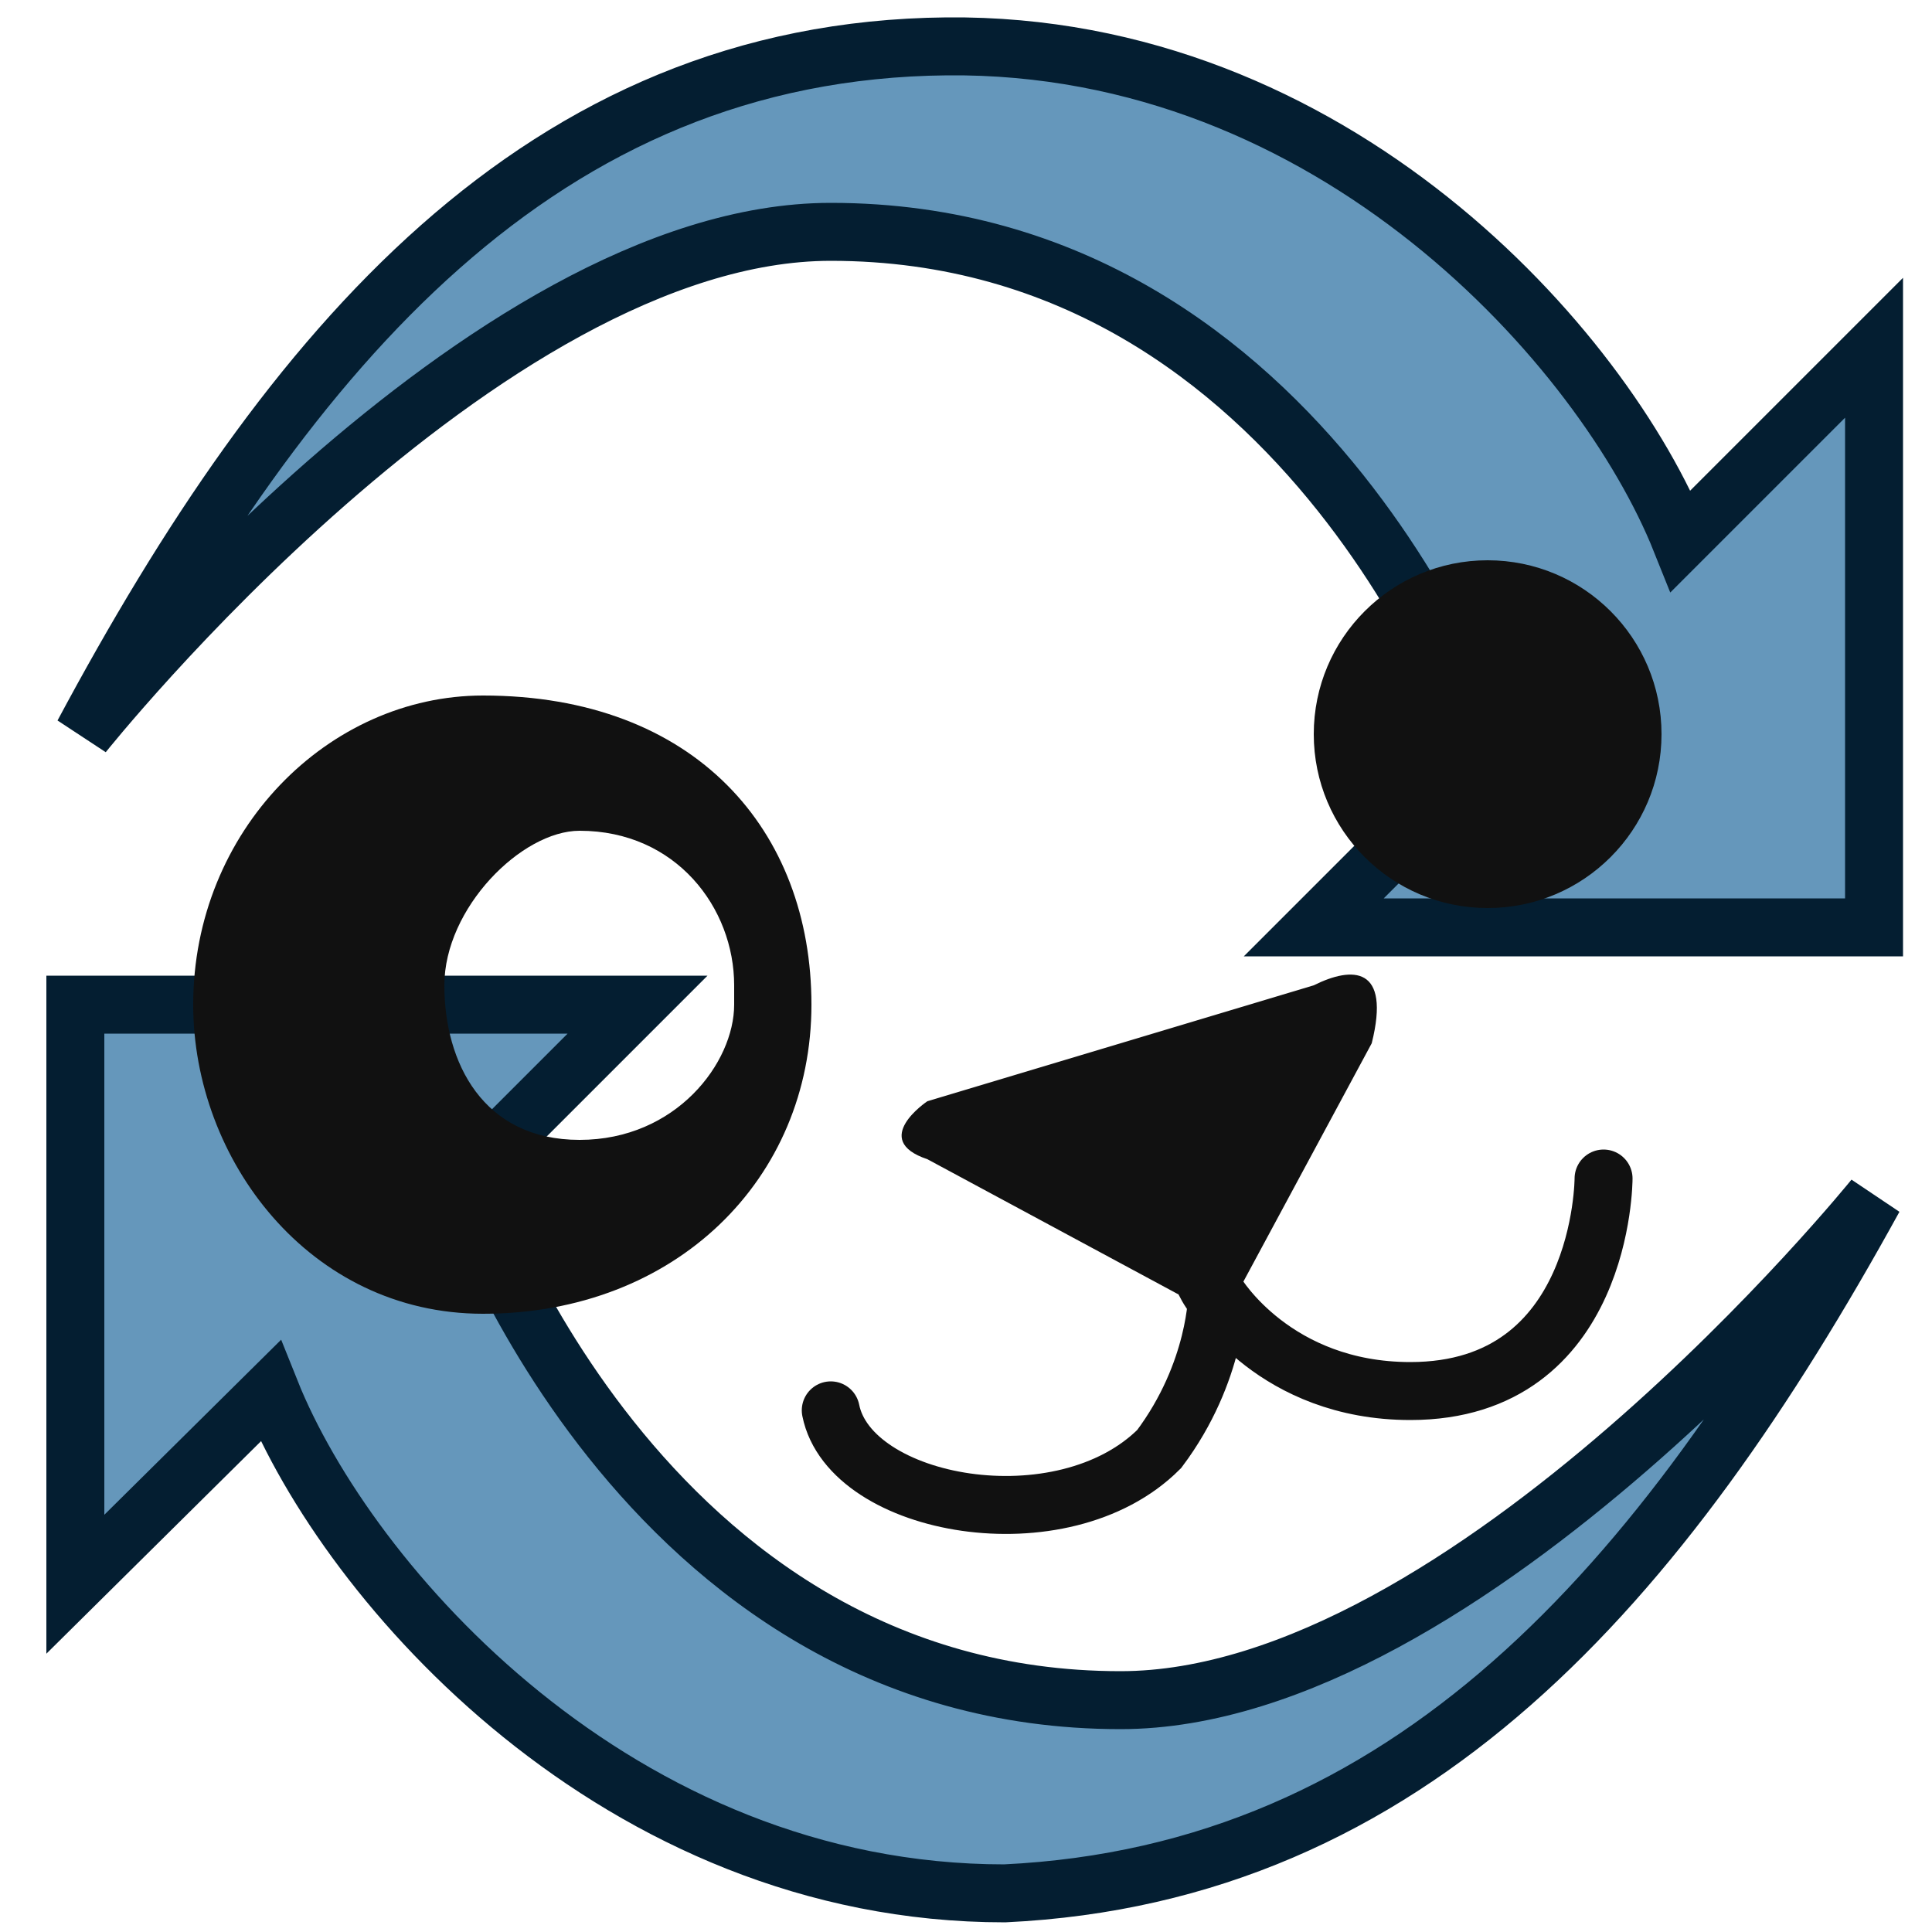
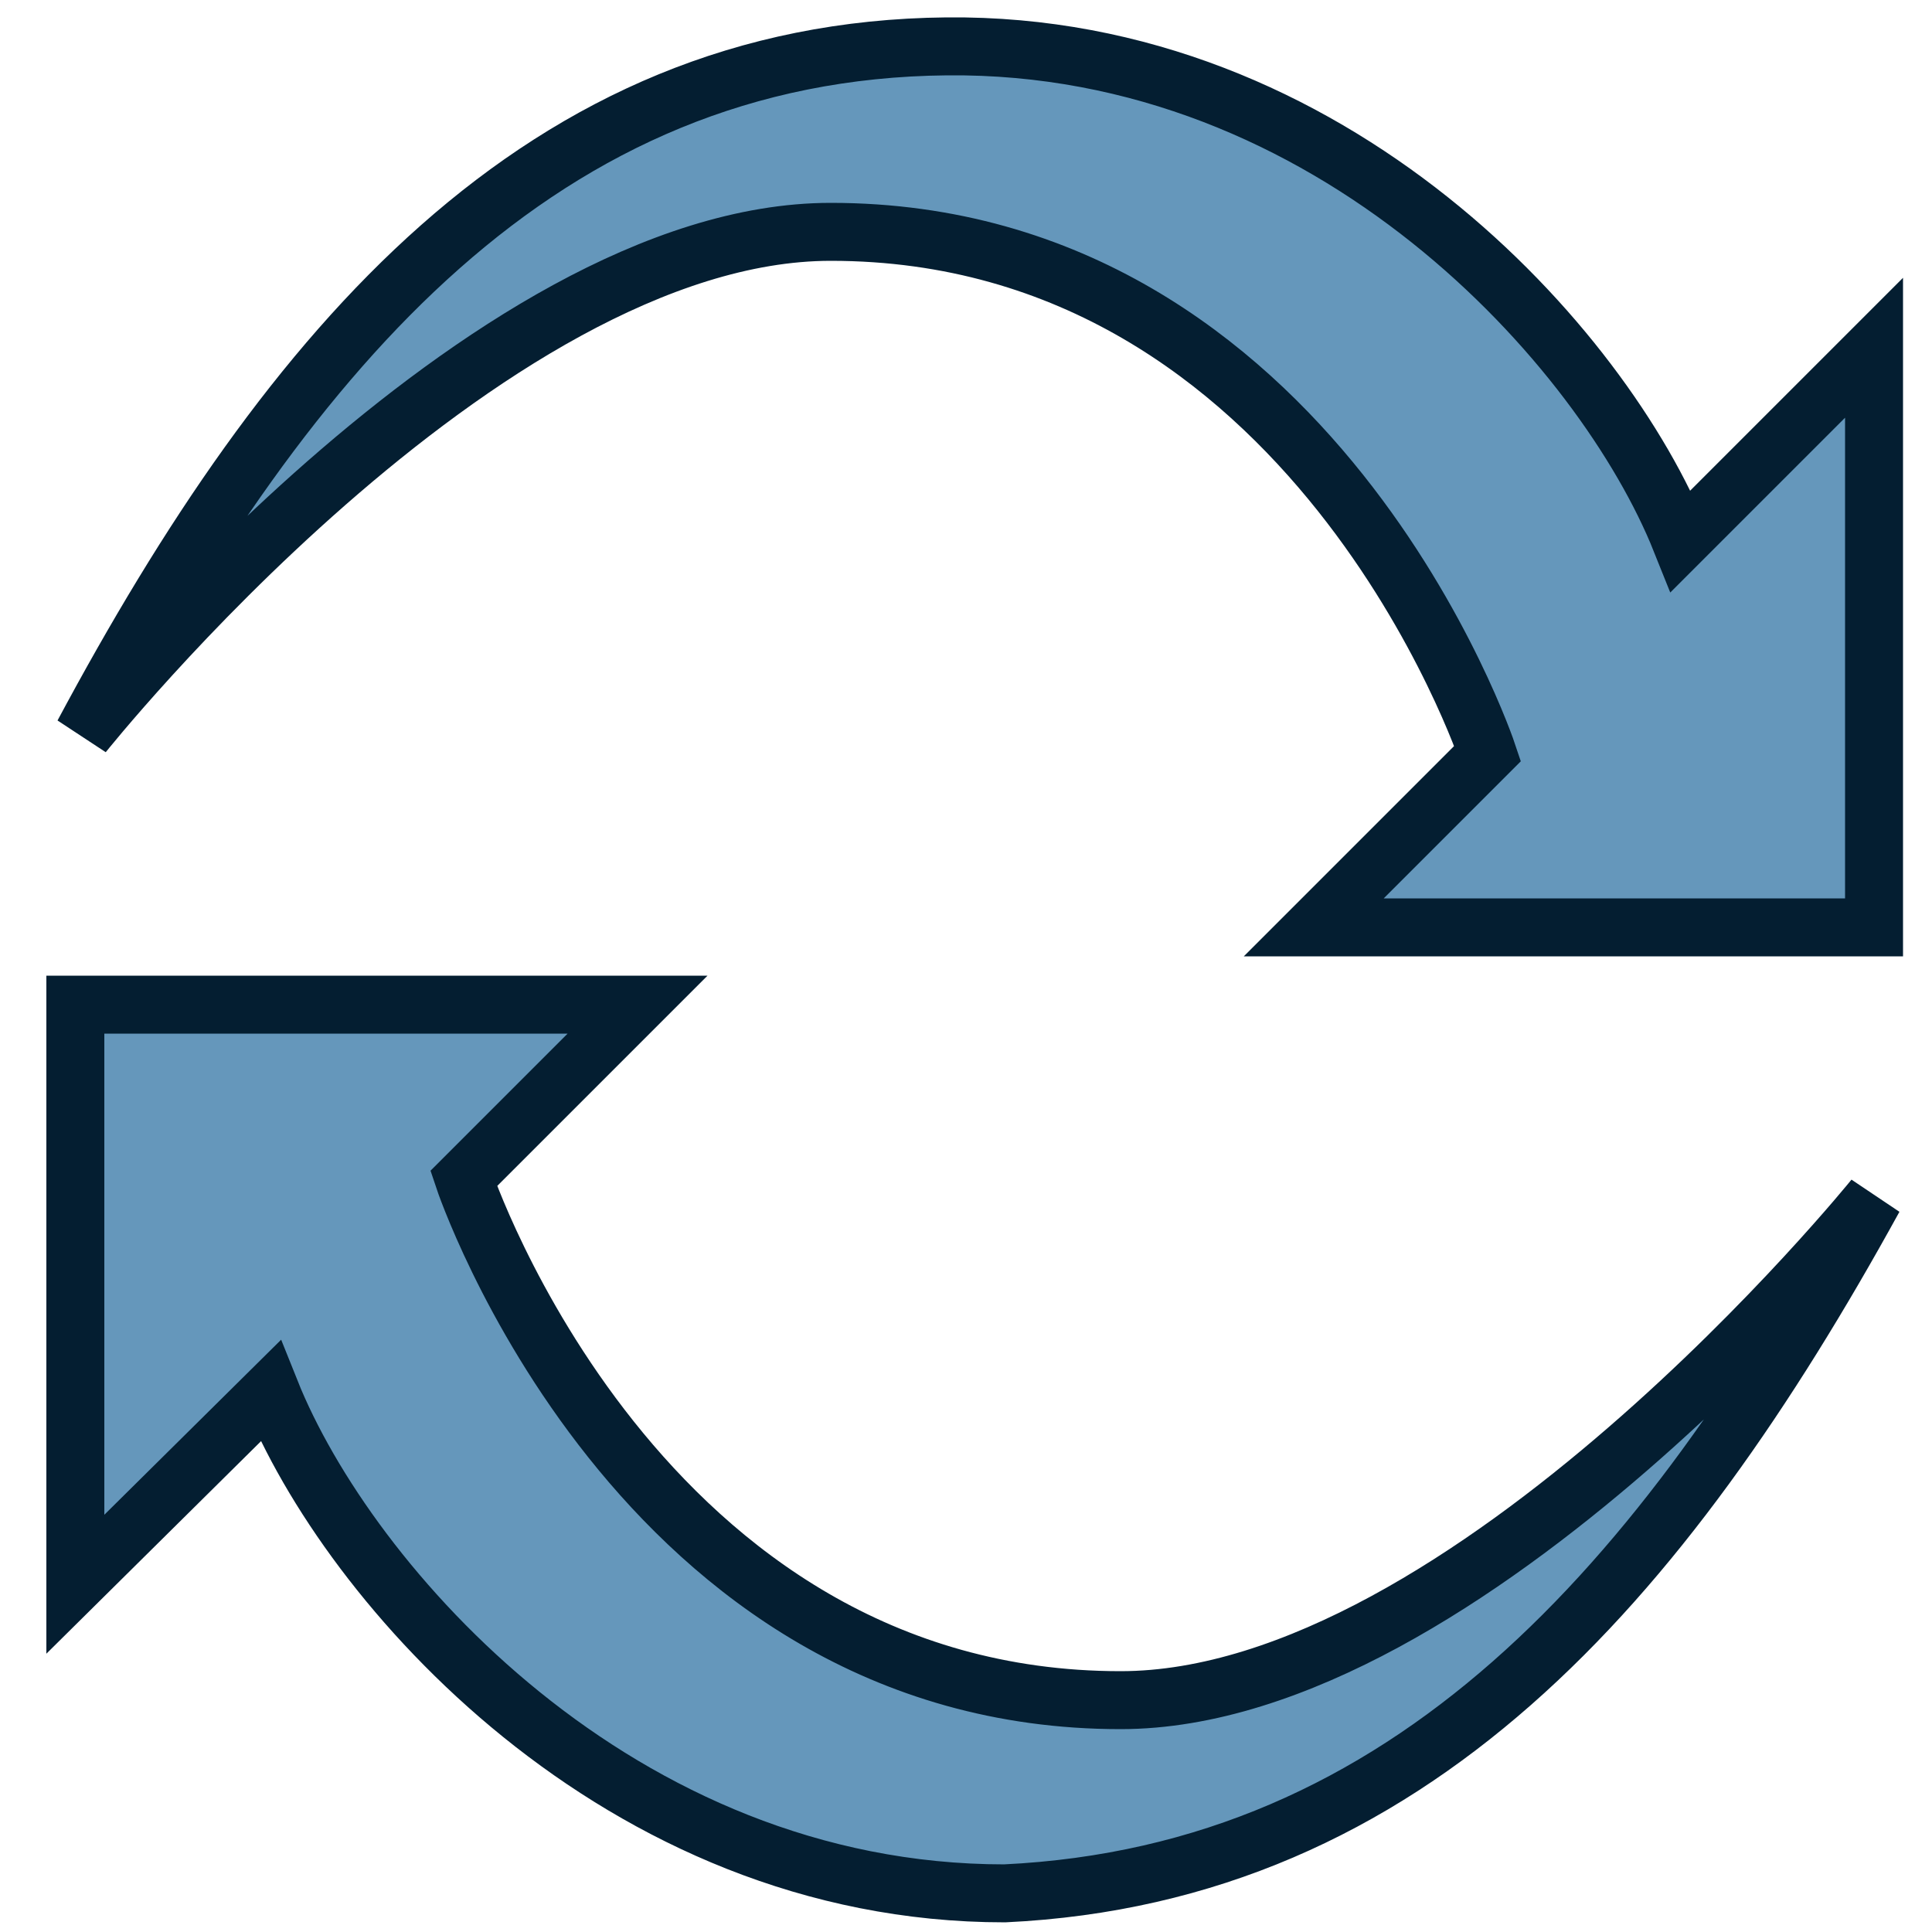
- <svg xmlns="http://www.w3.org/2000/svg" version="1.1" height="100" width="100">
-   <path style="fill:#6597BB;stroke:#041E31;stroke-width:3;" d="M 97,62 C 86,82 73,97 52,98 32,98 18,82 14,72 L 3.9,82 3.9,52 33,52 24,61 c 0,0 9,27 34,27 18,0 39,-26 39,-26 z M 4.3,38 C 15,18 28,2.6 49,2.4 69,2.2 83,18 87,28 l 10,-10 0,30 -29,0 9,-9 C 77,39 68,12 43,12 25,12 4.3,38 4.3,38 z" />
-   <path style="fill:none;stroke:#111;stroke-width:3;stroke-linecap:round;" d="m 43,73 c 1,5 12,7 17,2 3,-4 3,-8 3,-8 0,0 3,5 10,5 10,0 10,-11 10,-11" />
-   <g style="fill:#111;stroke:none;">
-     <path d="m 48,57 20,-6 c 2,-1 4,-1 3,3 l -7,13 c -1,2 -2,2 -3,0 L 48,60 c -3,-1 0,-3 0,-3 z M 25,36 c -8,0 -15,7 -15,16 0,8 6,16 15,16 10,0 17,-7 17,-16 l -4,0 c 0,3 -3,7 -8,7 -5,0 -7,-4 -7,-8 0,-4 4,-8 7,-8 5,0 8,4 8,8 l 0,1 4,0 C 42,43 36,36 25,36 z" />
-     <ellipse cx="77" cy="38" rx="9" ry="9" />
-   </g>
+ <svg xmlns="http://www.w3.org/2000/svg" version="1.2" viewBox="0 0 100 100" width="100" height="100">
+   <style>.a{fill:#6597bb;stroke:#041e31;stroke-width:3}</style>
+   <path class="a" d="m97 62c-11 20-24 35-45 36-20 0-34-16-38-26l-10.1 10v-30h29.1l-9 9c0 0 9 27 34 27 18 0 39-26 39-26zm-92.7-24c10.7-20 23.7-35.4 44.7-35.6 20-0.2 34 15.6 38 25.6l10-10v30h-29l9-9c0 0-9-27-34-27-18 0-38.7 26-38.7 26z" />
</svg>
